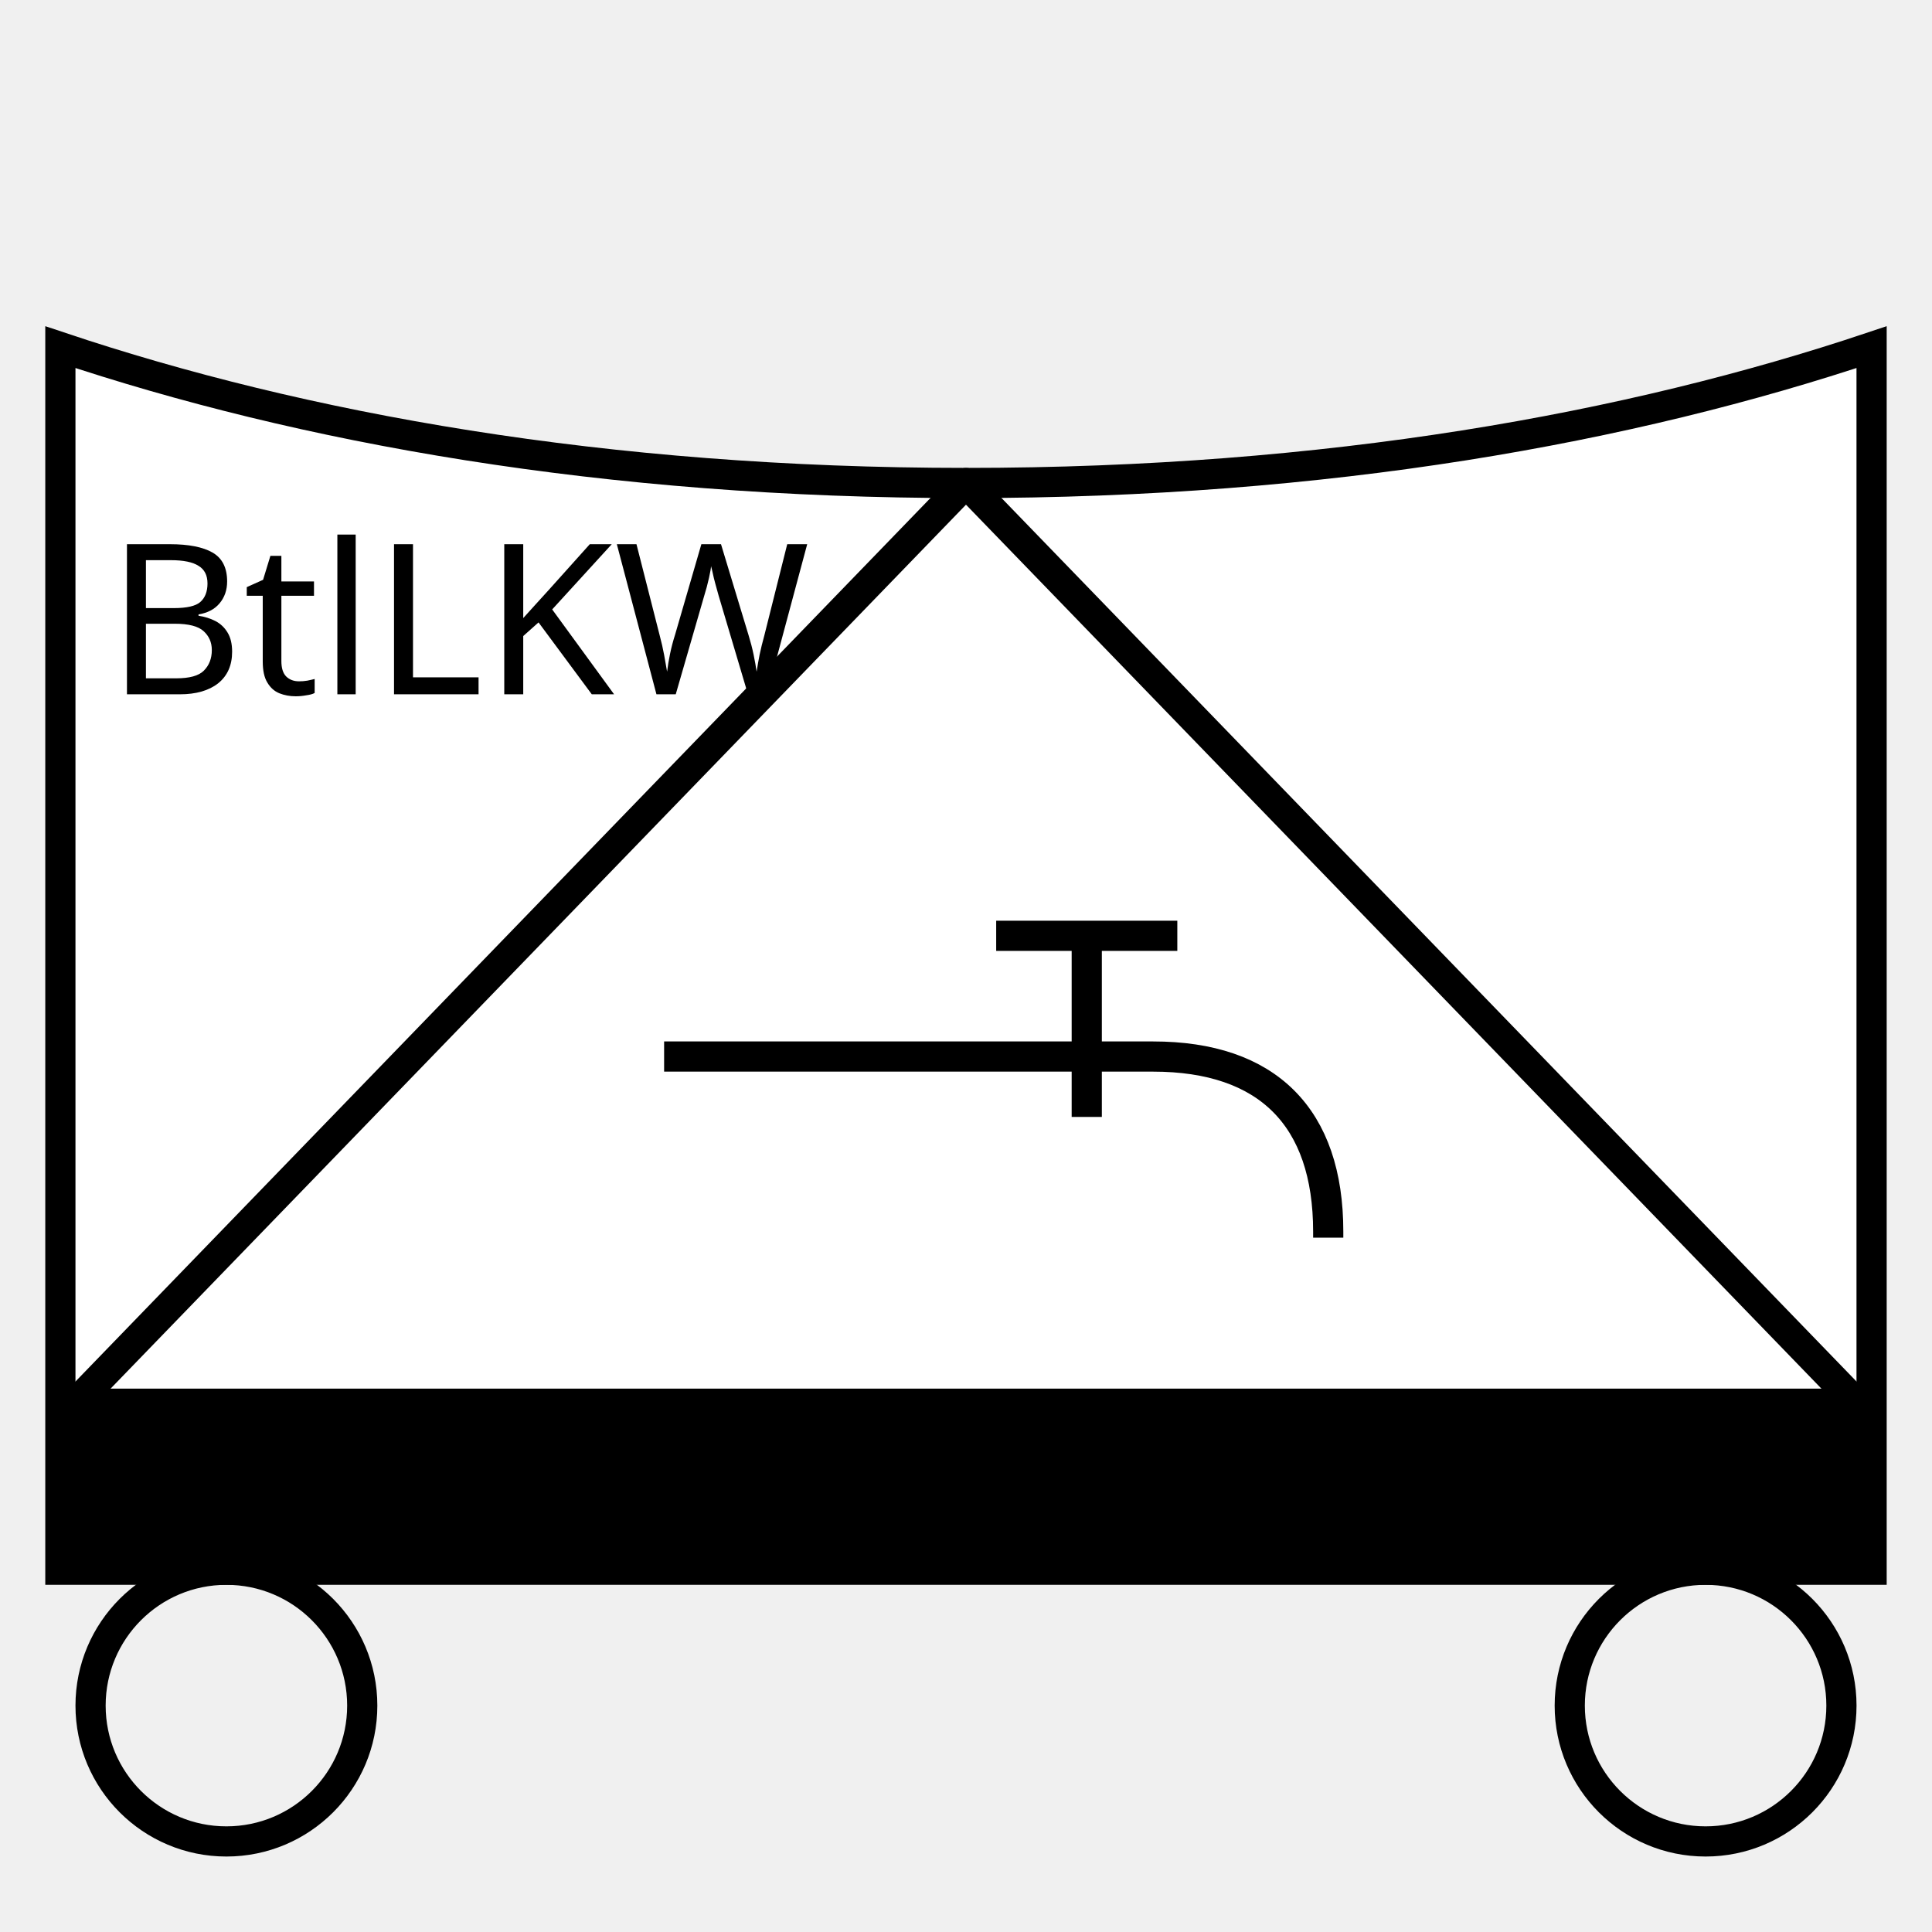
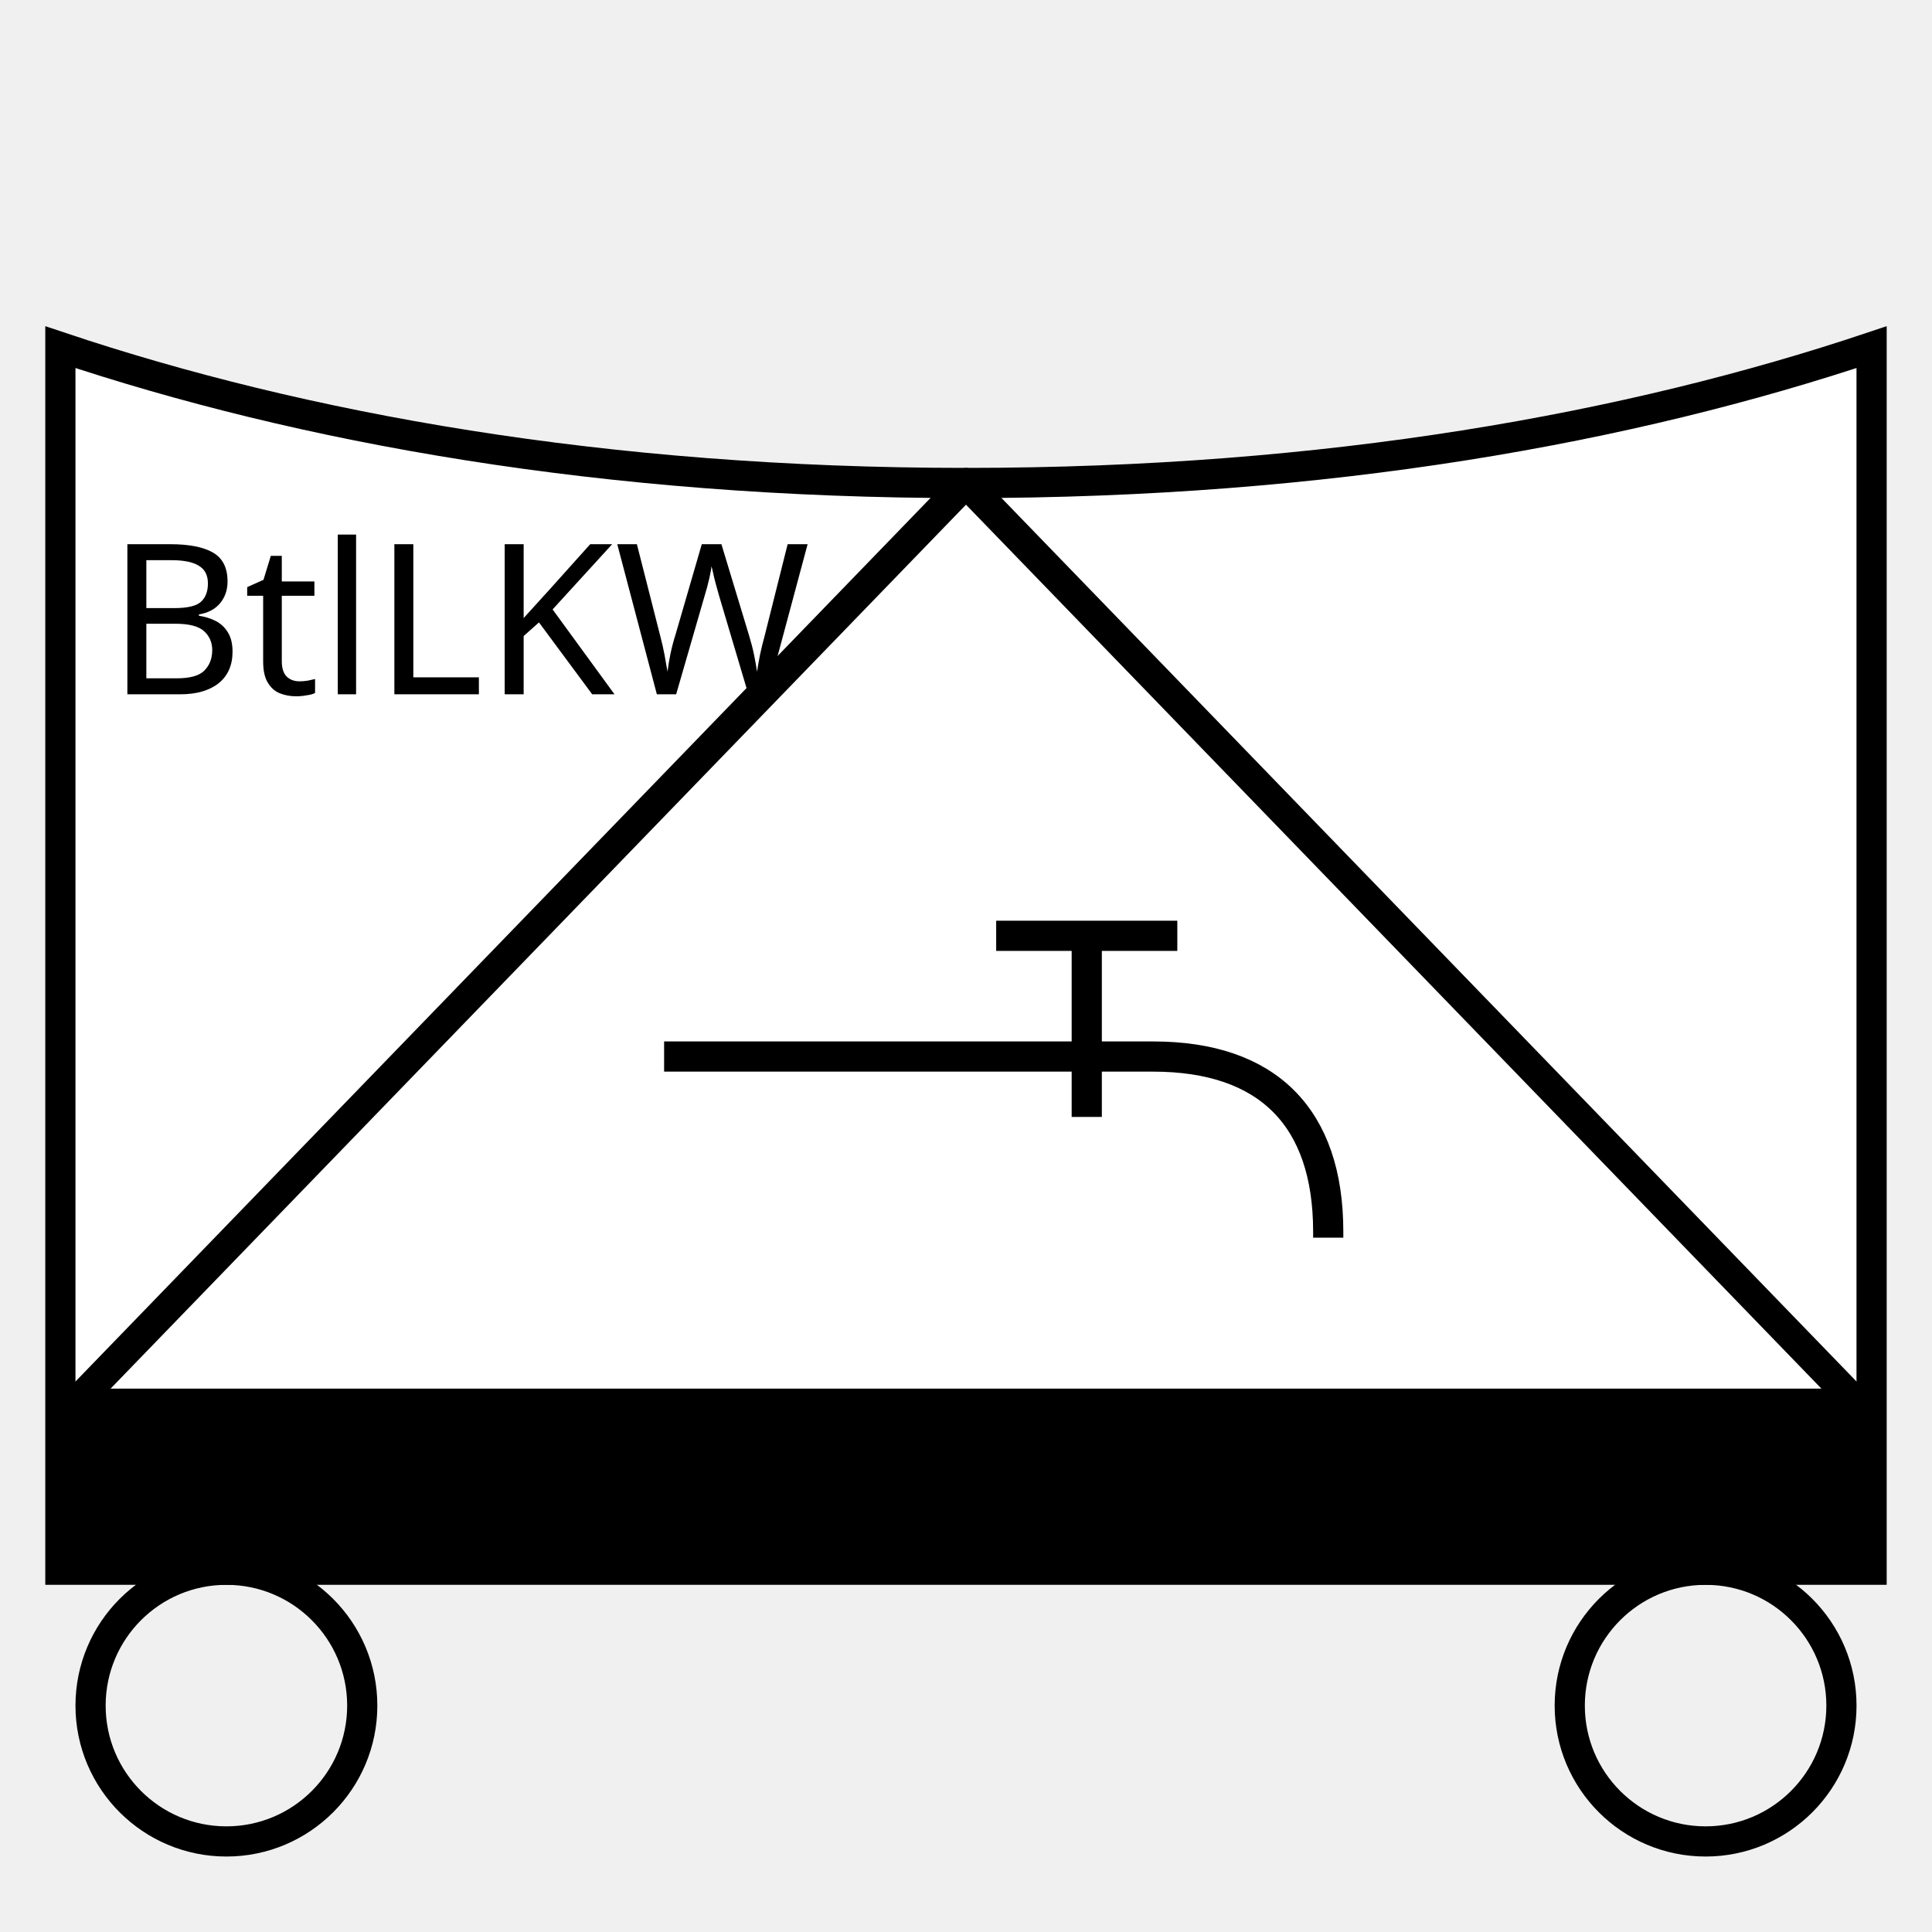
<svg xmlns="http://www.w3.org/2000/svg" viewBox="0 0 90.709 90.709" width="64" height="64" role="img" aria-labelledby="ez-title ez-desc">
  <path d="M 16 8 C 10 8, 5 7.089, 1 5.75 L 1 26 L 31 26 L 31 5.75 C 27 7.089, 22 8, 16 8 Z" fill="#ffffff" stroke="#000000" stroke-width="0.5" transform="scale(2.8346)" />
  <rect x="2.835" y="65.197" width="85.039" height="8.504" fill="#000000" stroke="none" />
  <circle cx="10.63" cy="80.079" r="6.378" fill="none" stroke="#000000" stroke-width="1.417" />
  <circle cx="80.079" cy="80.079" r="6.378" fill="none" stroke="#000000" stroke-width="1.417" />
  <polyline points="2.835,66.614 45.354,22.677 87.874,66.614" fill="none" stroke="#000000" stroke-width="1.417" stroke-linecap="butt" stroke-linejoin="round" />
  <line x1="51.024" y1="43.937" x2="51.024" y2="52.441" fill="none" stroke="#000000" stroke-width="1.417" />
  <line x1="46.772" y1="43.937" x2="55.276" y2="43.937" fill="none" stroke="#000000" stroke-width="1.417" />
  <path d="M 11 17.5 L 19.1 17.5 C 20.995 17.5, 22 18.505, 22 20.4 L 22 20.5" fill="none" stroke="#000000" stroke-width="0.5" stroke-linecap="butt" stroke-linejoin="round" transform="scale(2.8346)" />
-   <text x="5.007" y="32.598" text-anchor="start" dominant-baseline="alphabetic" font-family="Einsatzzeichen Sans" font-size="9.88" font-weight="500" fill="#000000">BtlLKW</text>
+   <text x="5.029" y="32.598" text-anchor="start" dominant-baseline="alphabetic" font-family="Einsatzzeichen Sans" font-size="9.88" font-weight="500" fill="#000000">BtlLKW</text>
</svg>
